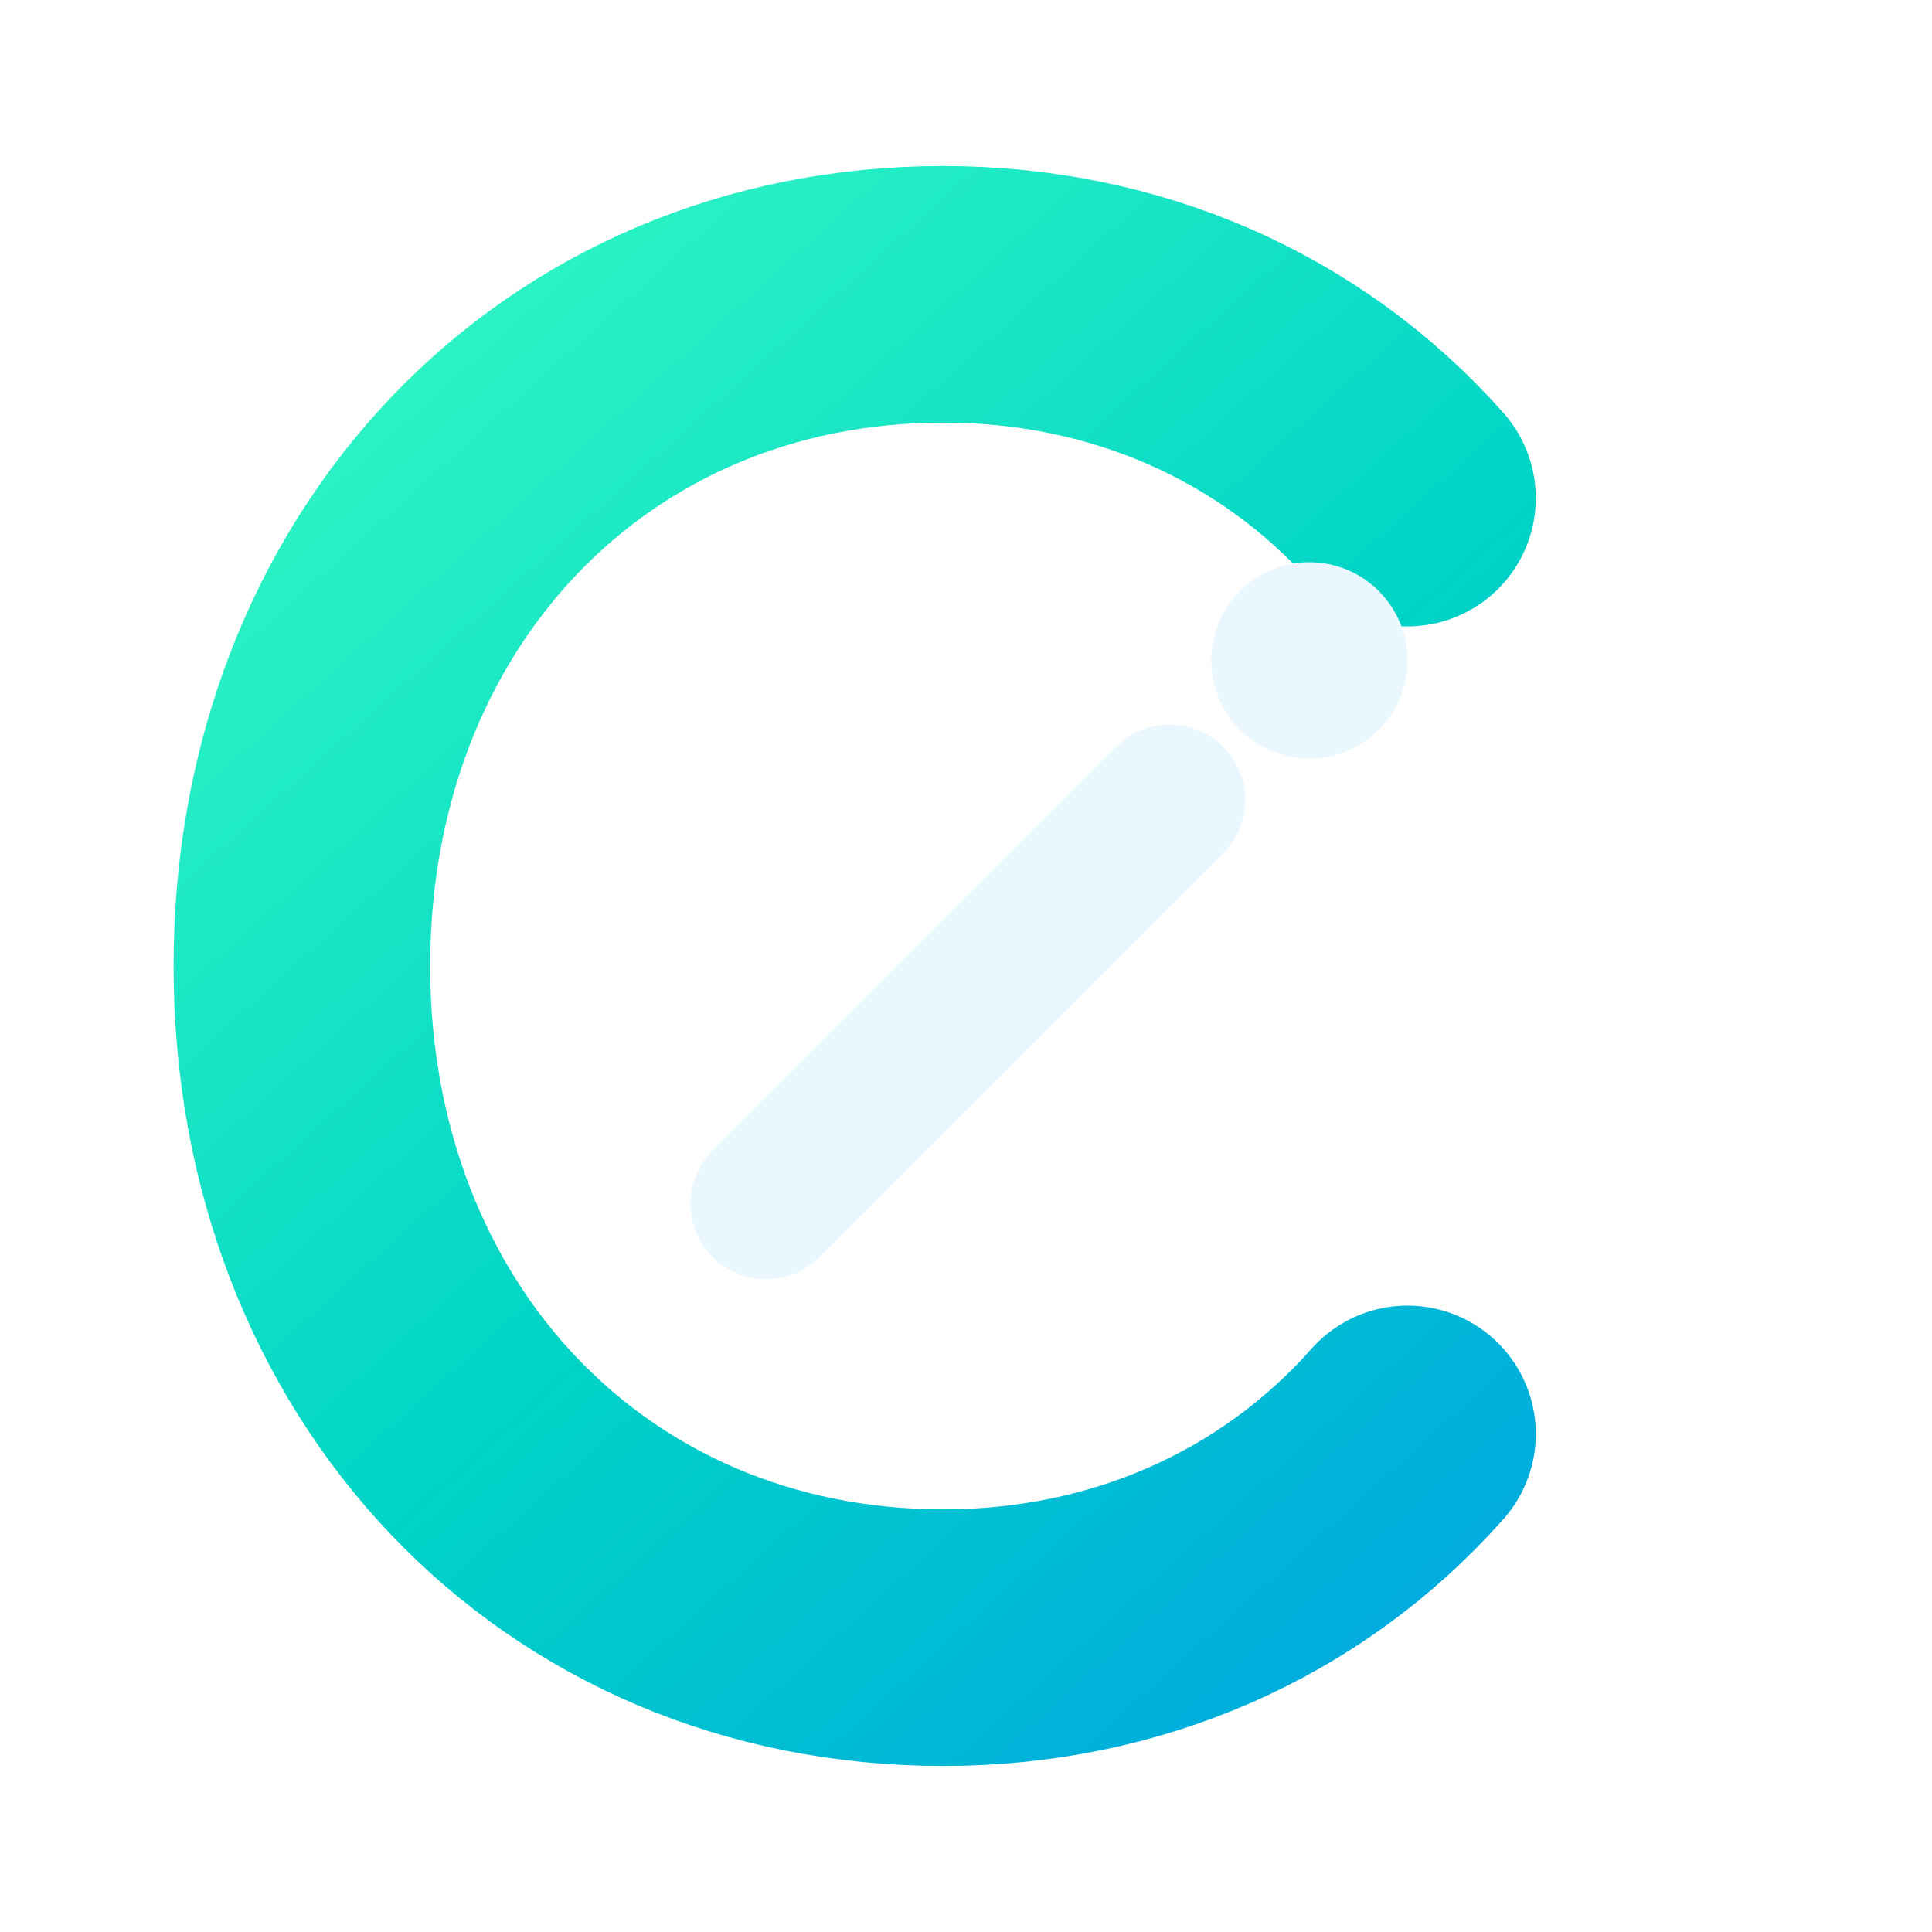
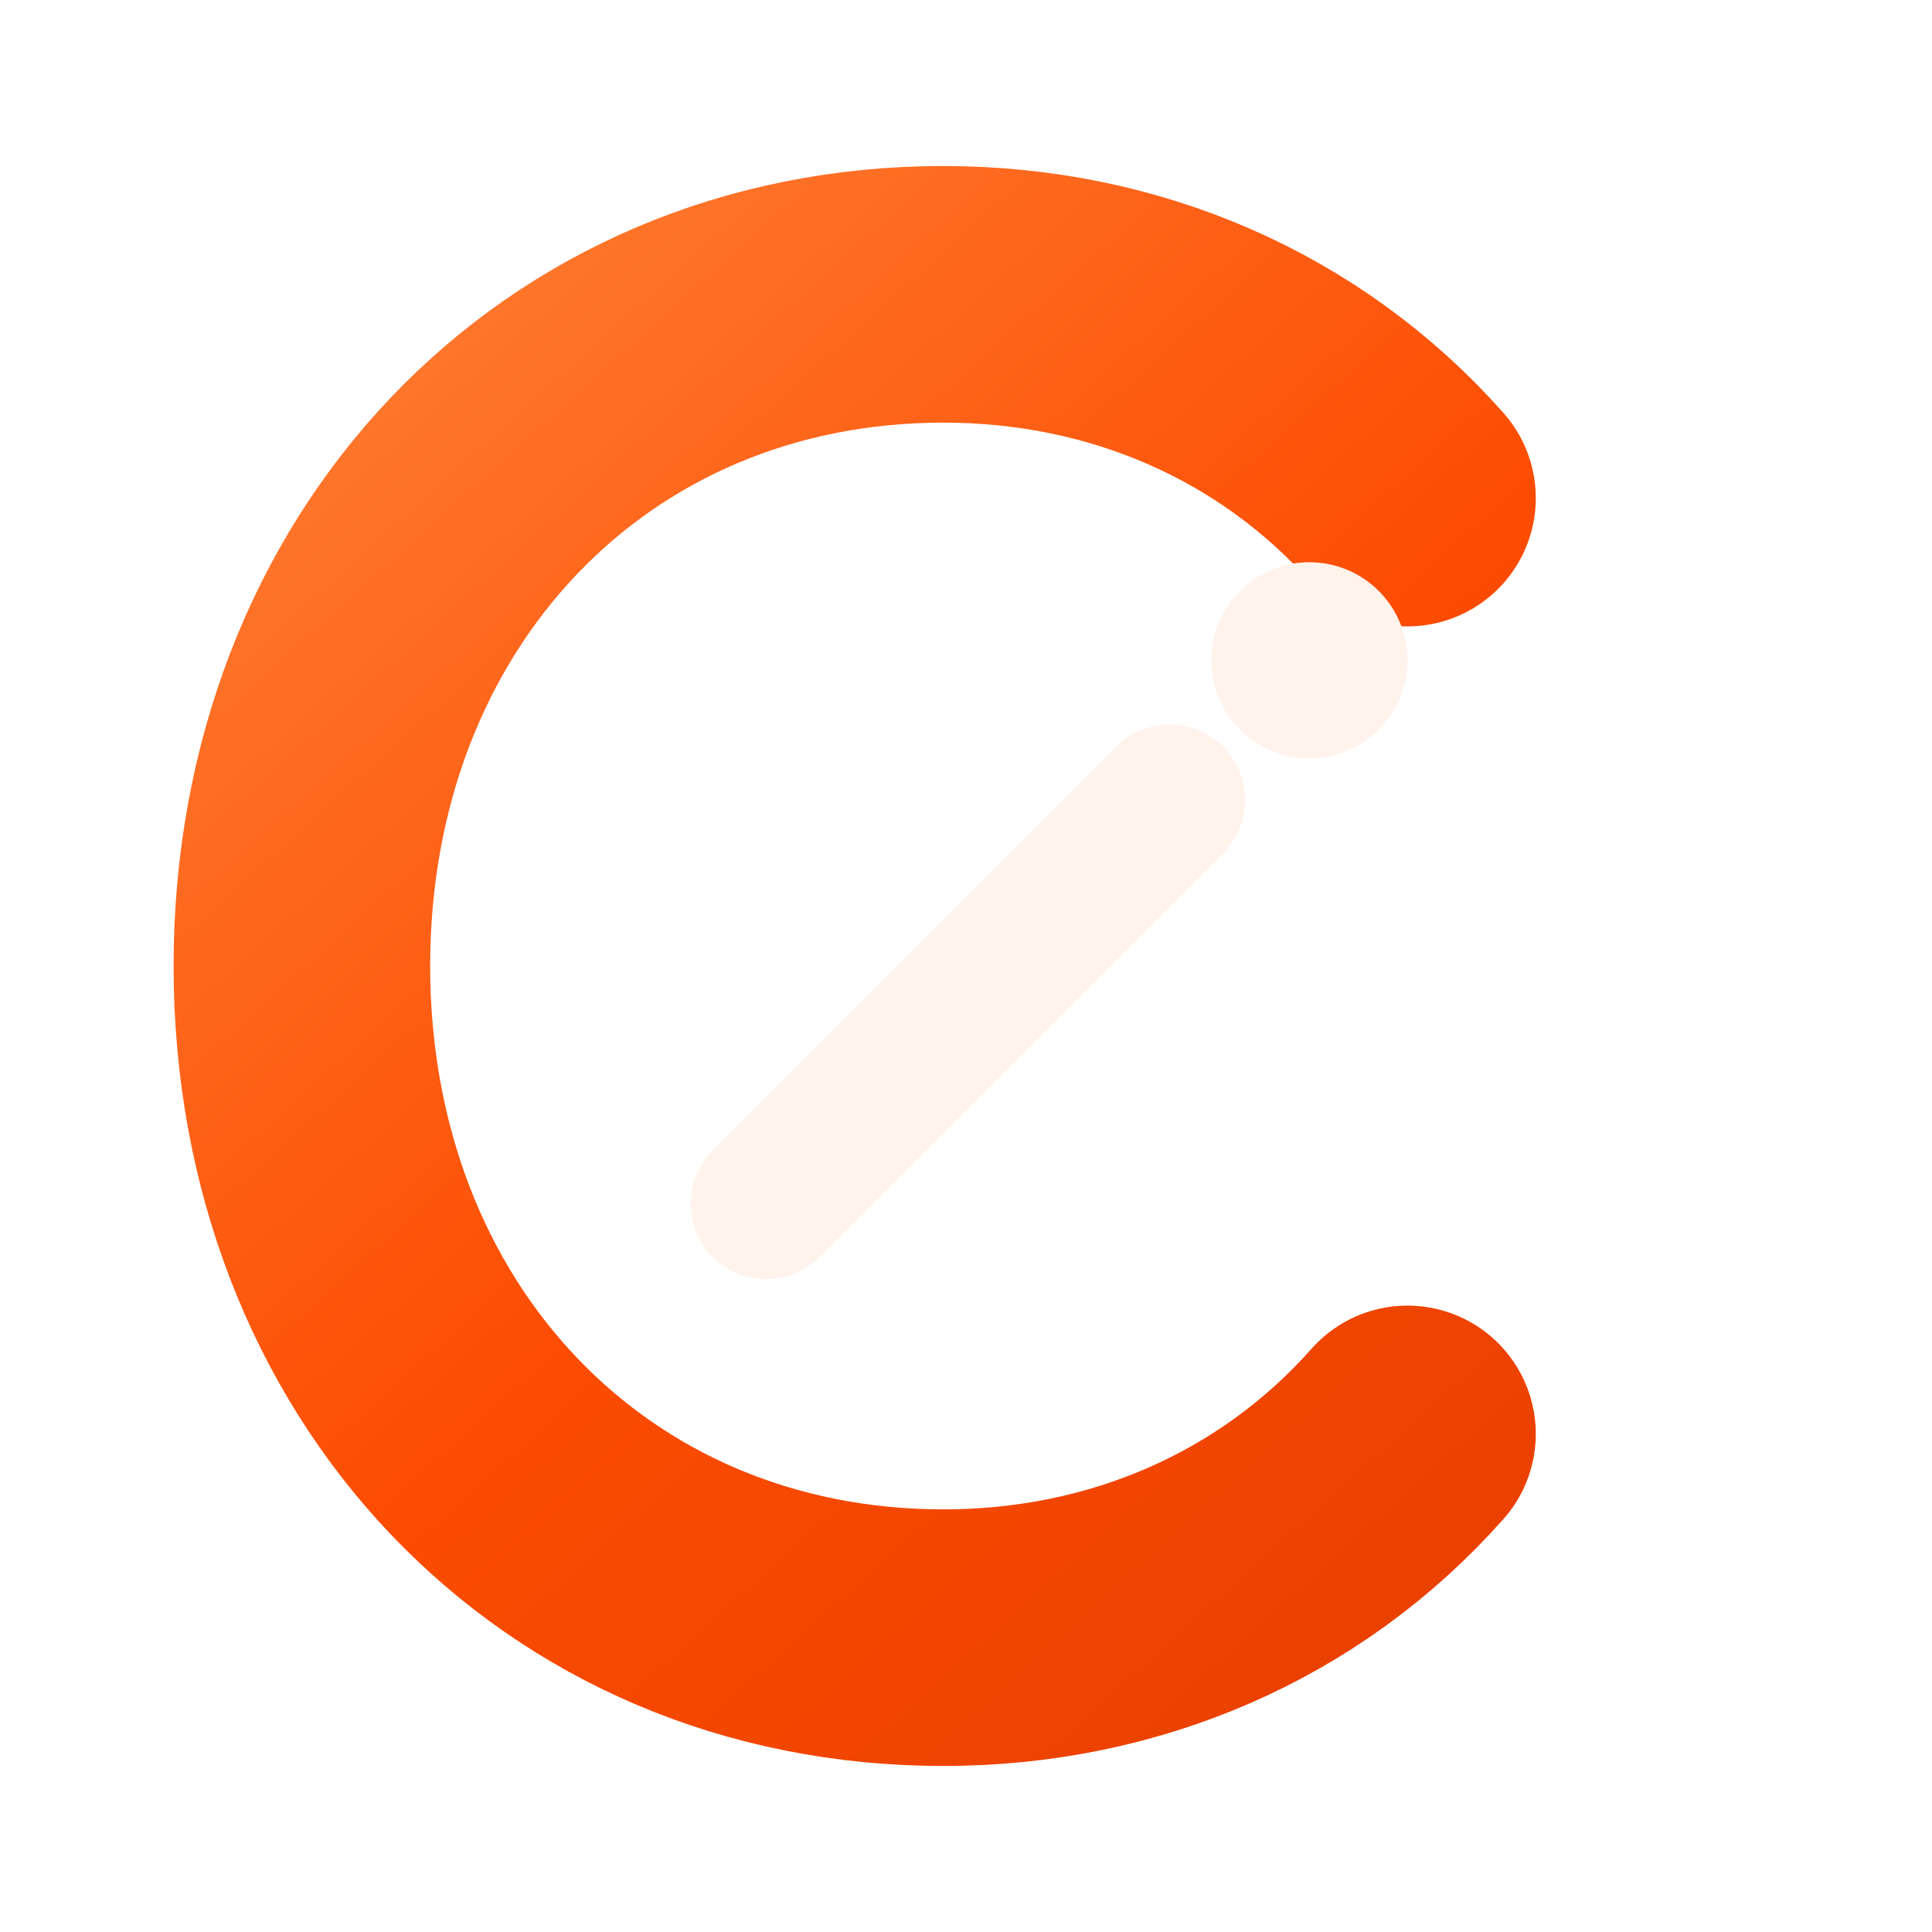
<svg xmlns="http://www.w3.org/2000/svg" viewBox="0 0 1024 1024" role="img" aria-labelledby="title desc">
  <defs>
    <linearGradient id="coami-gradient" x1="190" y1="160" x2="820" y2="860" gradientUnits="userSpaceOnUse">
-       <stop offset="0" stop-color="#2FF6C4" />
-       <stop offset="0.52" stop-color="#00D4C6" />
-       <stop offset="1" stop-color="#00A7E1" />
+       <stop offset="0" stop-color="#FF7A2F" />
+       <stop offset="0.52" stop-color="#FC4C02" />
+       <stop offset="1" stop-color="#E83F00" />
    </linearGradient>
  </defs>
  <path d="M746 264C684 194 596 156 500 156C304 156 160 308 160 512C160 716 304 868 500 868C596 868 684 830 746 760" fill="none" stroke="url(#coami-gradient)" stroke-width="136" stroke-linecap="round" />
-   <path d="M406 638L512 532L620 424" fill="none" stroke="#EAF7FF" stroke-width="80" stroke-linecap="round" stroke-linejoin="round" />
-   <circle cx="694" cy="350" r="52" fill="#EAF7FF" />
+   <path d="M406 638L512 532L620 424" fill="none" stroke="#FFF3EC" stroke-width="80" stroke-linecap="round" stroke-linejoin="round" />
+   <circle cx="694" cy="350" r="52" fill="#FFF3EC" />
</svg>
